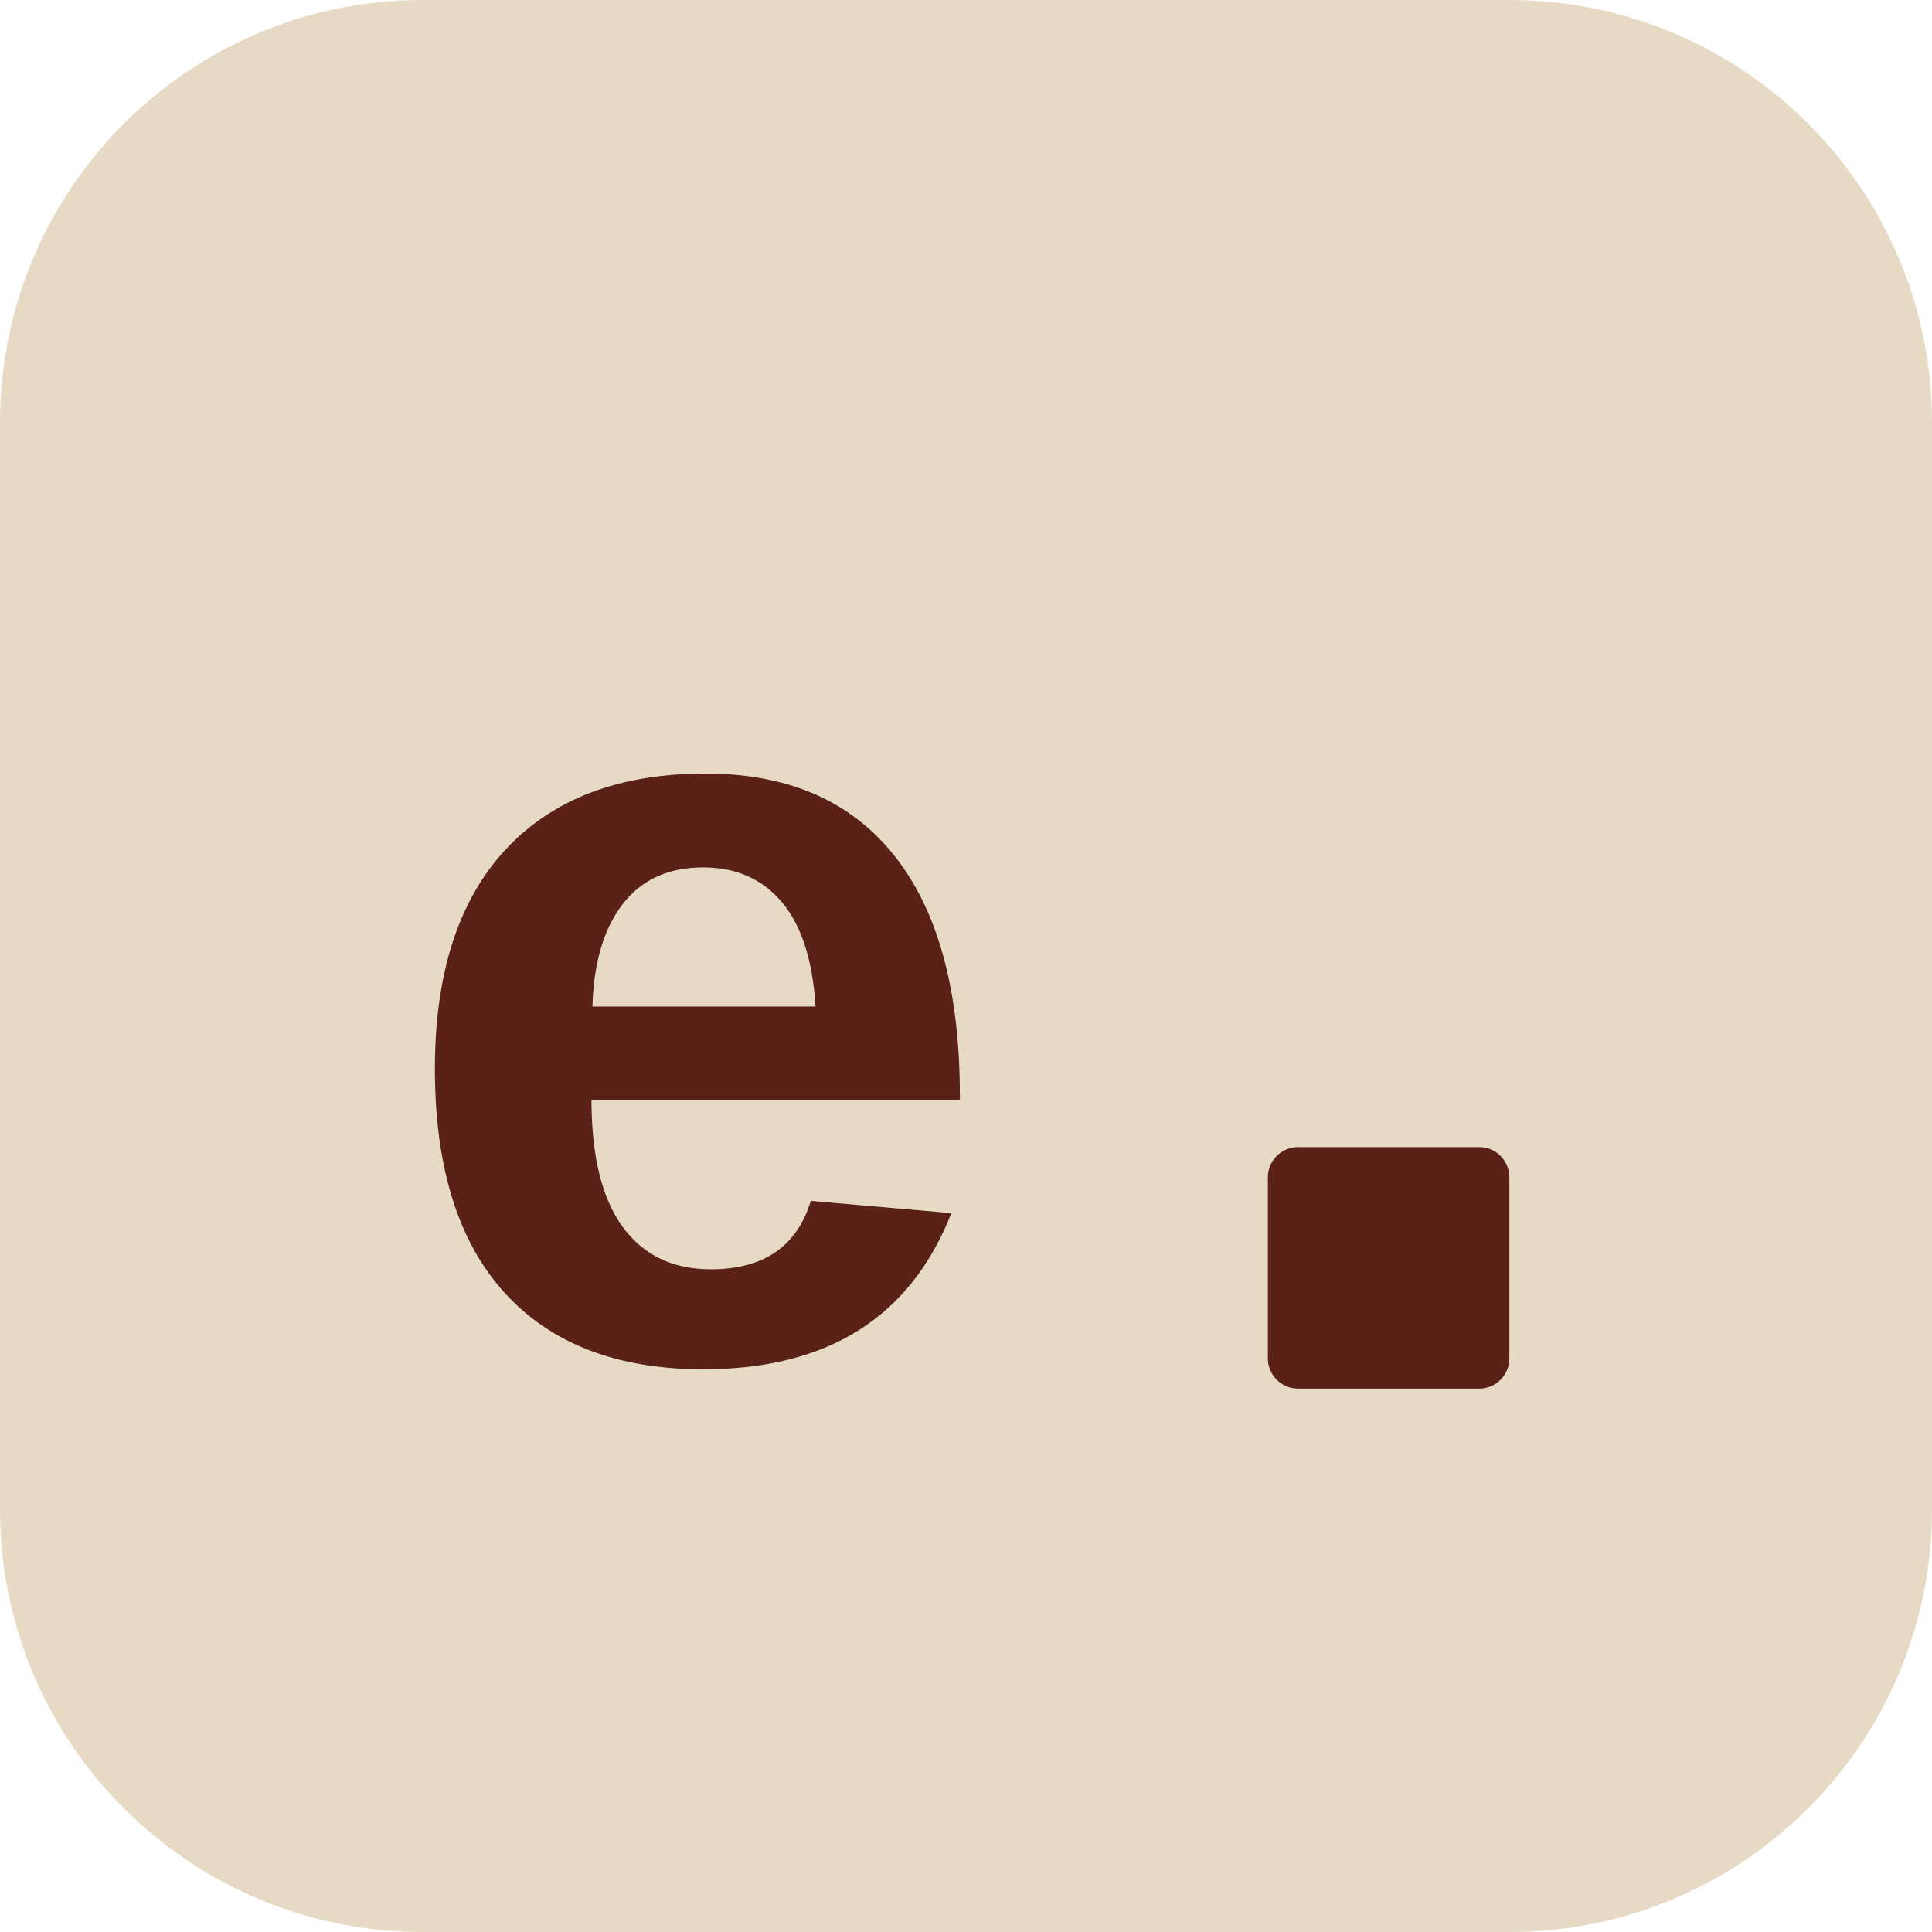
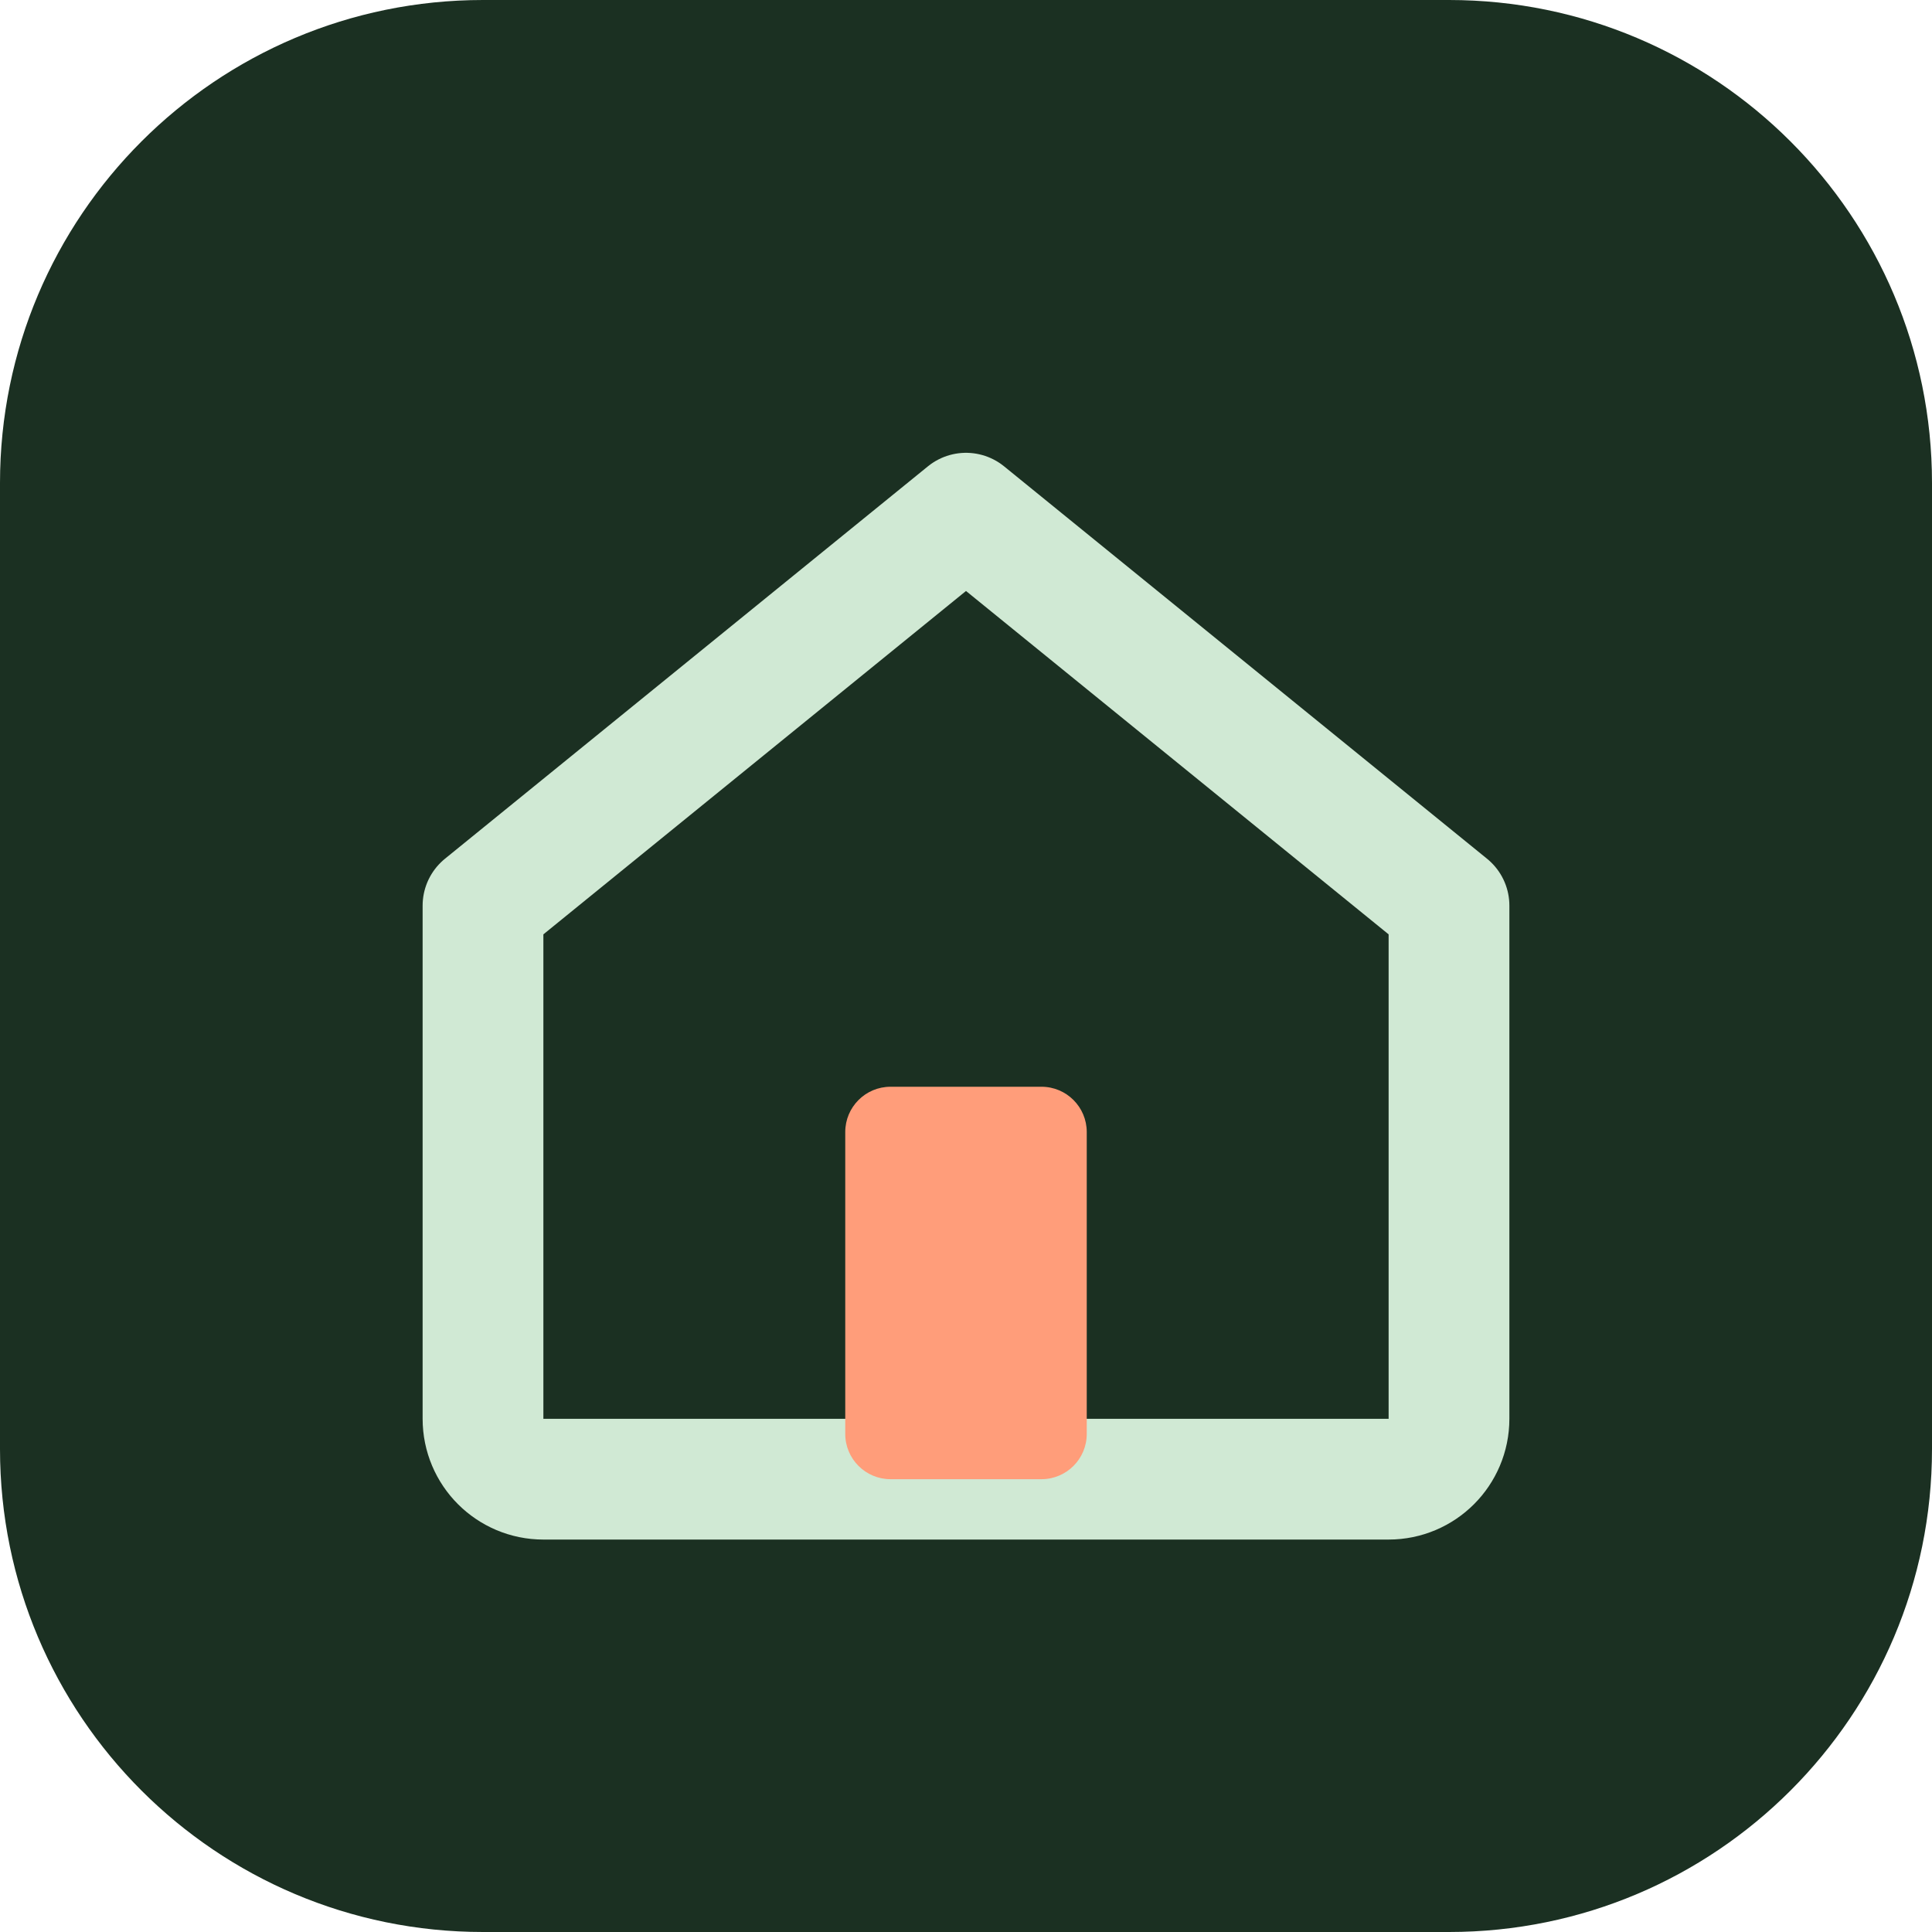
<svg xmlns="http://www.w3.org/2000/svg" viewBox="0 0 64 64">
-   <rect width="64" height="64" rx="14" fill="#e7dac4" />
-   <text x="13" y="45" font-family="Arial Black, Arial, sans-serif" font-weight="900" font-size="36" fill="#5a2217">e</text>
-   <rect x="42" y="38" width="8" height="8" rx="1" fill="#5a2217" />
+   <rect width="64" height="64" rx="16" fill="#1b3022" />
+   <path d="M16 30 32 17l16 13v17a2 2 0 0 1-2 2H18a2 2 0 0 1-2-2z" fill="none" stroke="#d0e9d4" stroke-width="4" stroke-linejoin="round" />
+   <rect x="28" y="36" width="8" height="13" rx="1.5" fill="#ff9d7a" />
</svg>
